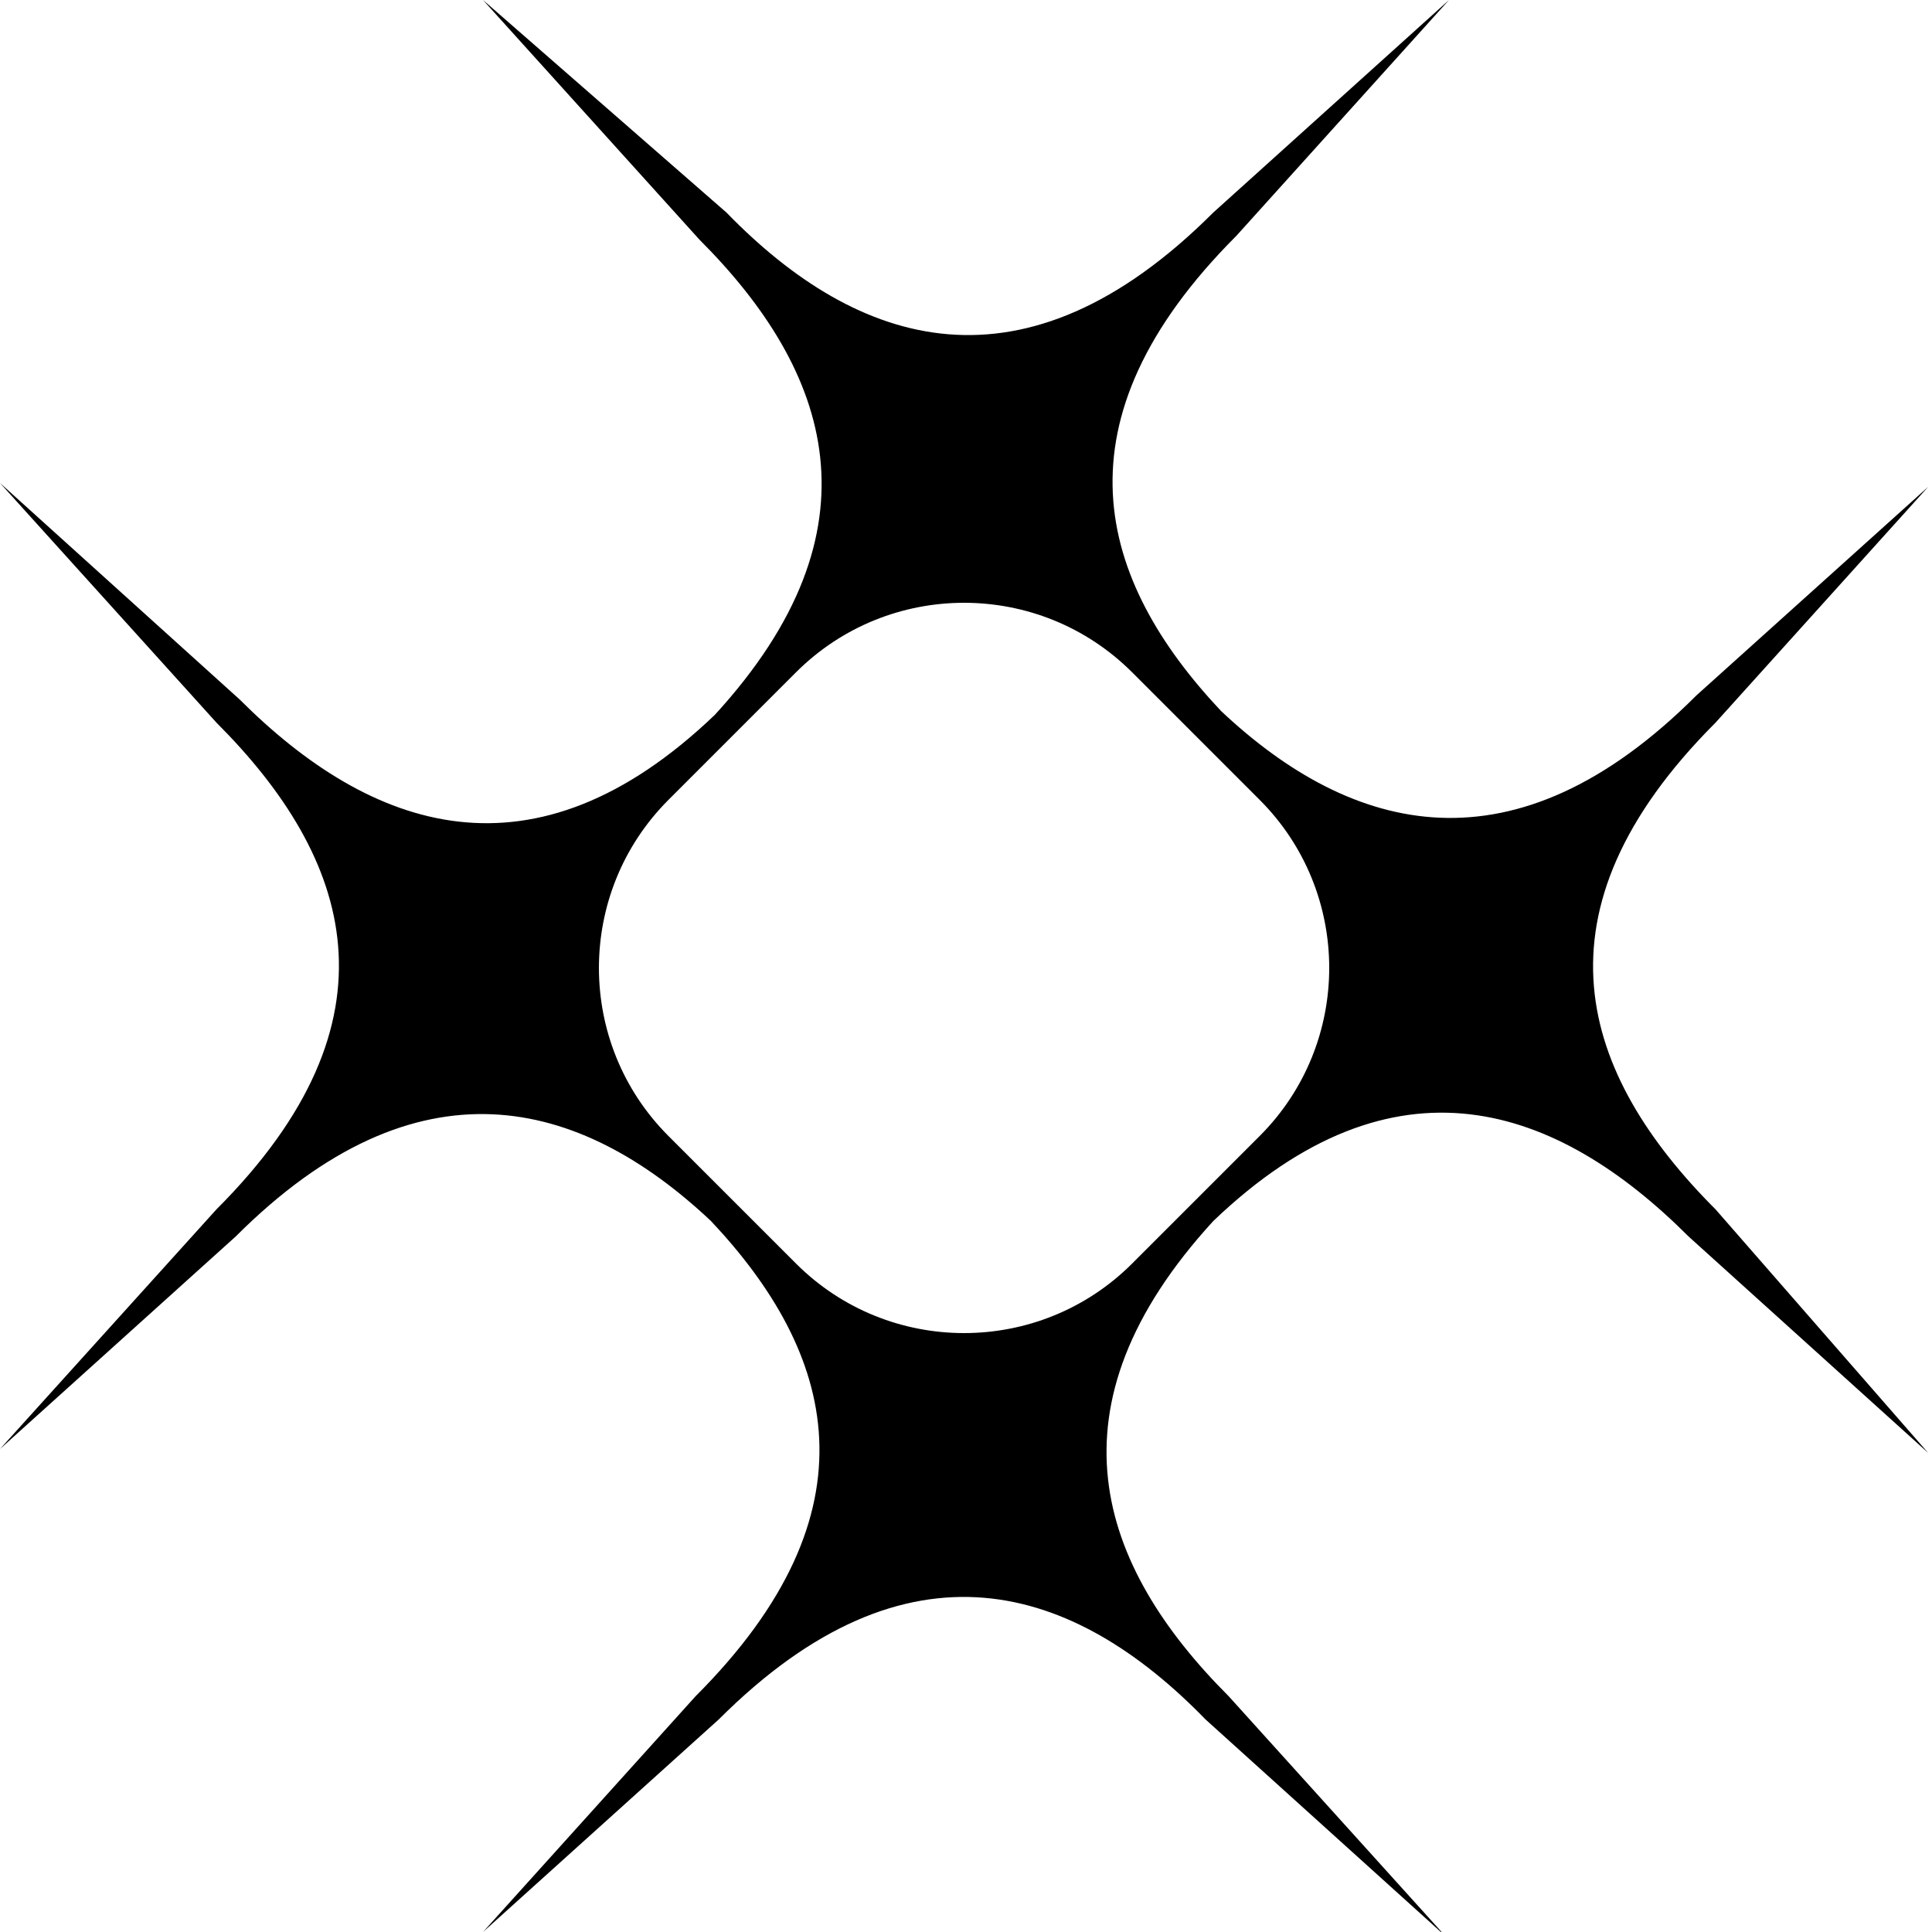
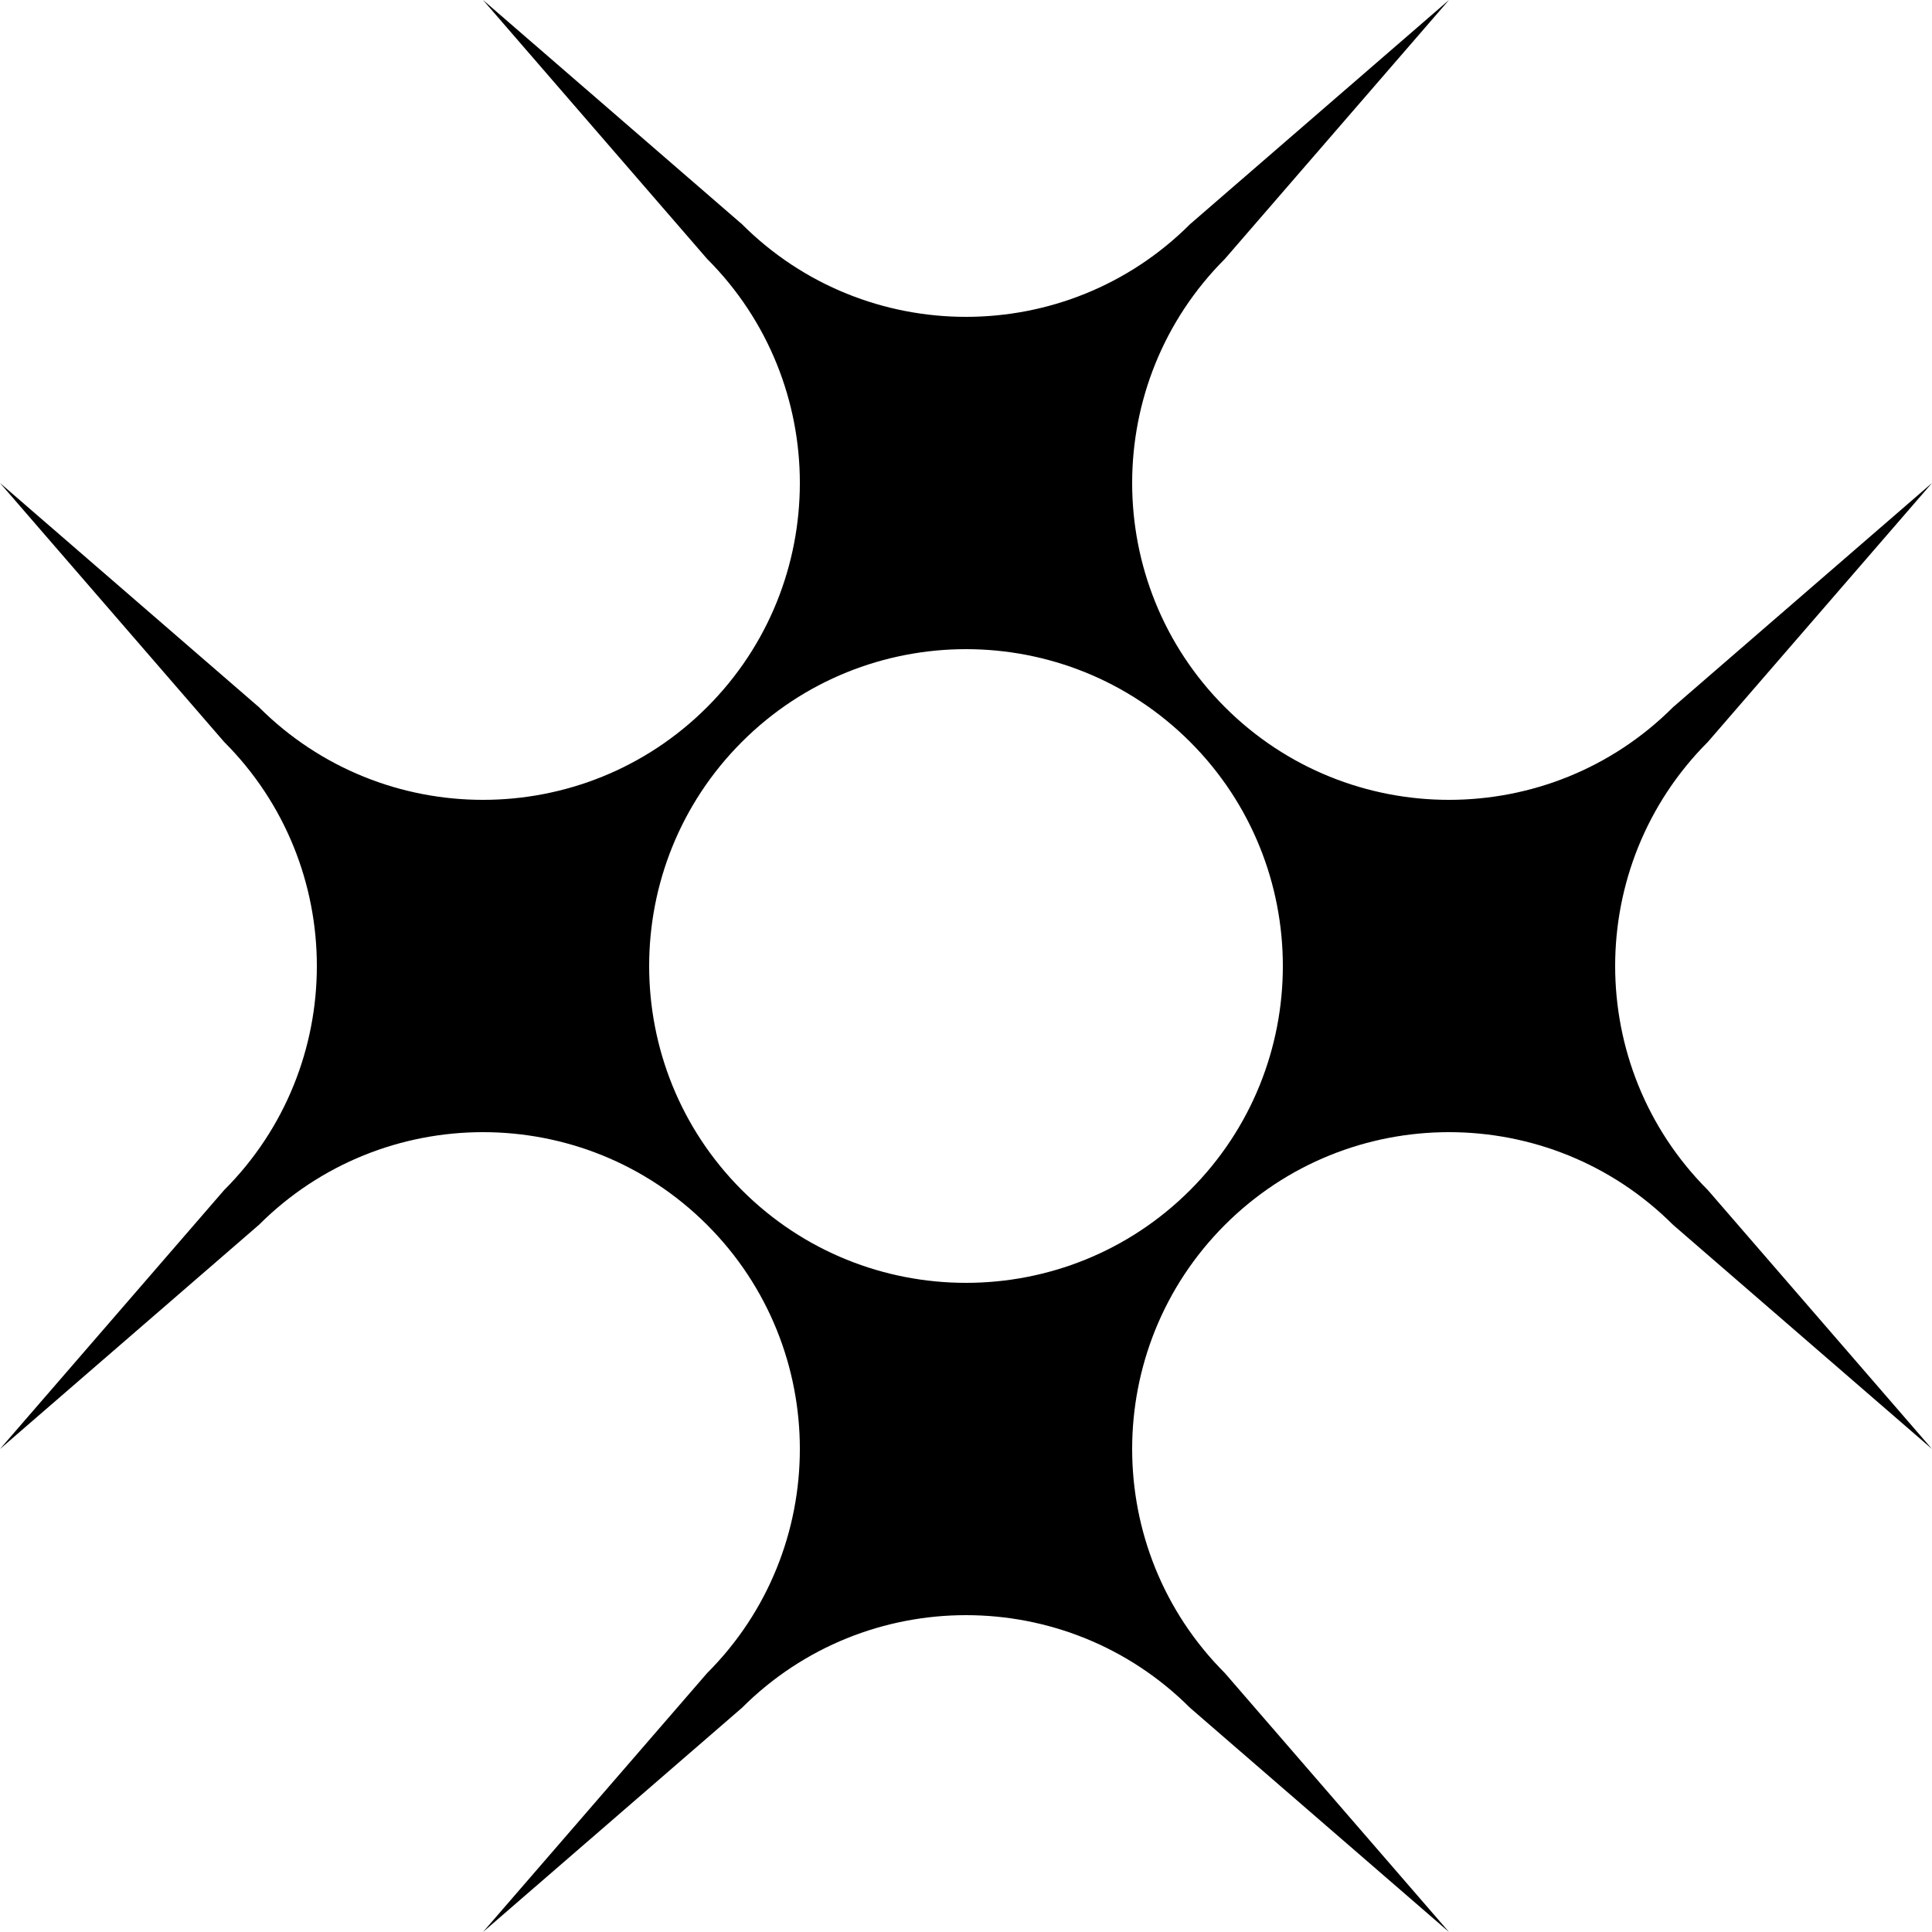
<svg xmlns="http://www.w3.org/2000/svg" version="1.1" id="Capa_1" x="0px" y="0px" viewBox="0 0 50 50" style="enable-background:new 0 0 50 50;" xml:space="preserve">
-   <path d="M44.4,31.3c-3.5-3.5-4.9-7.7,0-12.6l0,0l0,0l5.5-6.1l-6,5.4l0,0l0,0c-4.7,4.7-8.9,3.6-12.3,0.4C28.4,15,27.2,10.9,32,6.1  l0,0l0,0L37.5,0l-6.1,5.5l0,0l0,0c-4.9,4.9-9.2,3.5-12.6,0l0,0L12.5,0l5.6,6.2l0,0c3.4,3.4,4.8,7.5,0.4,12.3  c-4.7,4.5-8.9,3-12.3-0.4l0,0L0,12.5l5.6,6.2l0,0c3.5,3.5,4.9,7.7,0,12.6l0,0l0,0L0,37.5L6.1,32l0,0l0,0c4.7-4.7,8.9-3.6,12.3-0.4  c3.2,3.4,4.4,7.5-0.4,12.3l0,0l0,0L12.5,50l6.1-5.5l0,0l0,0c4.9-4.9,9.2-3.5,12.6,0l0,0l6.2,5.6l-5.6-6.2l0,0  c-3.4-3.4-4.8-7.5-0.4-12.3c4.7-4.5,8.9-3,12.3,0.4l0,0l6.2,5.6L44.4,31.3L44.4,31.3z M32.6,20.7c2.4,2.4,2.4,6.3,0,8.7l-3.3,3.3  c-2.4,2.4-6.3,2.4-8.7,0l-3.3-3.3c-2.4-2.4-2.4-6.3,0-8.7l3.3-3.3c2.4-2.4,6.3-2.4,8.7,0L32.6,20.7z" />
+   <g>
+     <path d="M31.7,31.7c3.2-3.2,8.4-3.2,11.6,0l6.7,5.8l-5.8-6.7c-3.2-3.2-3.2-8.4,0-11.6l5.8-6.7l-6.7,5.8c-3.2,3.2-8.4,3.2-11.6,0   s-3.2-8.4,0-11.6l5.8-6.7l-6.7,5.8C27.6,9,22.4,9,19.2,5.8l-6.7-5.8l5.8,6.7c3.2,3.2,3.2,8.4,0,11.6c-3.2,3.2-8.4,3.2-11.6,0   l-6.7-5.8l5.8,6.7c3.2,3.2,3.2,8.4,0,11.6l-5.8,6.7l6.7-5.8c3.2-3.2,8.4-3.2,11.6,0s3.2,8.4,0,11.6L12.5,50l6.7-5.8   c3.2-3.2,8.4-3.2,11.6,0l6.7,5.8l-5.8-6.7C28.5,40.1,28.5,34.9,31.7,31.7z M19.2,30.8c-3.2-3.2-3.2-8.4,0-11.6   c3.2-3.2,8.4-3.2,11.6,0s3.2,8.4,0,11.6C27.6,34,22.4,34,19.2,30.8z" />
+   </g>
</svg>
